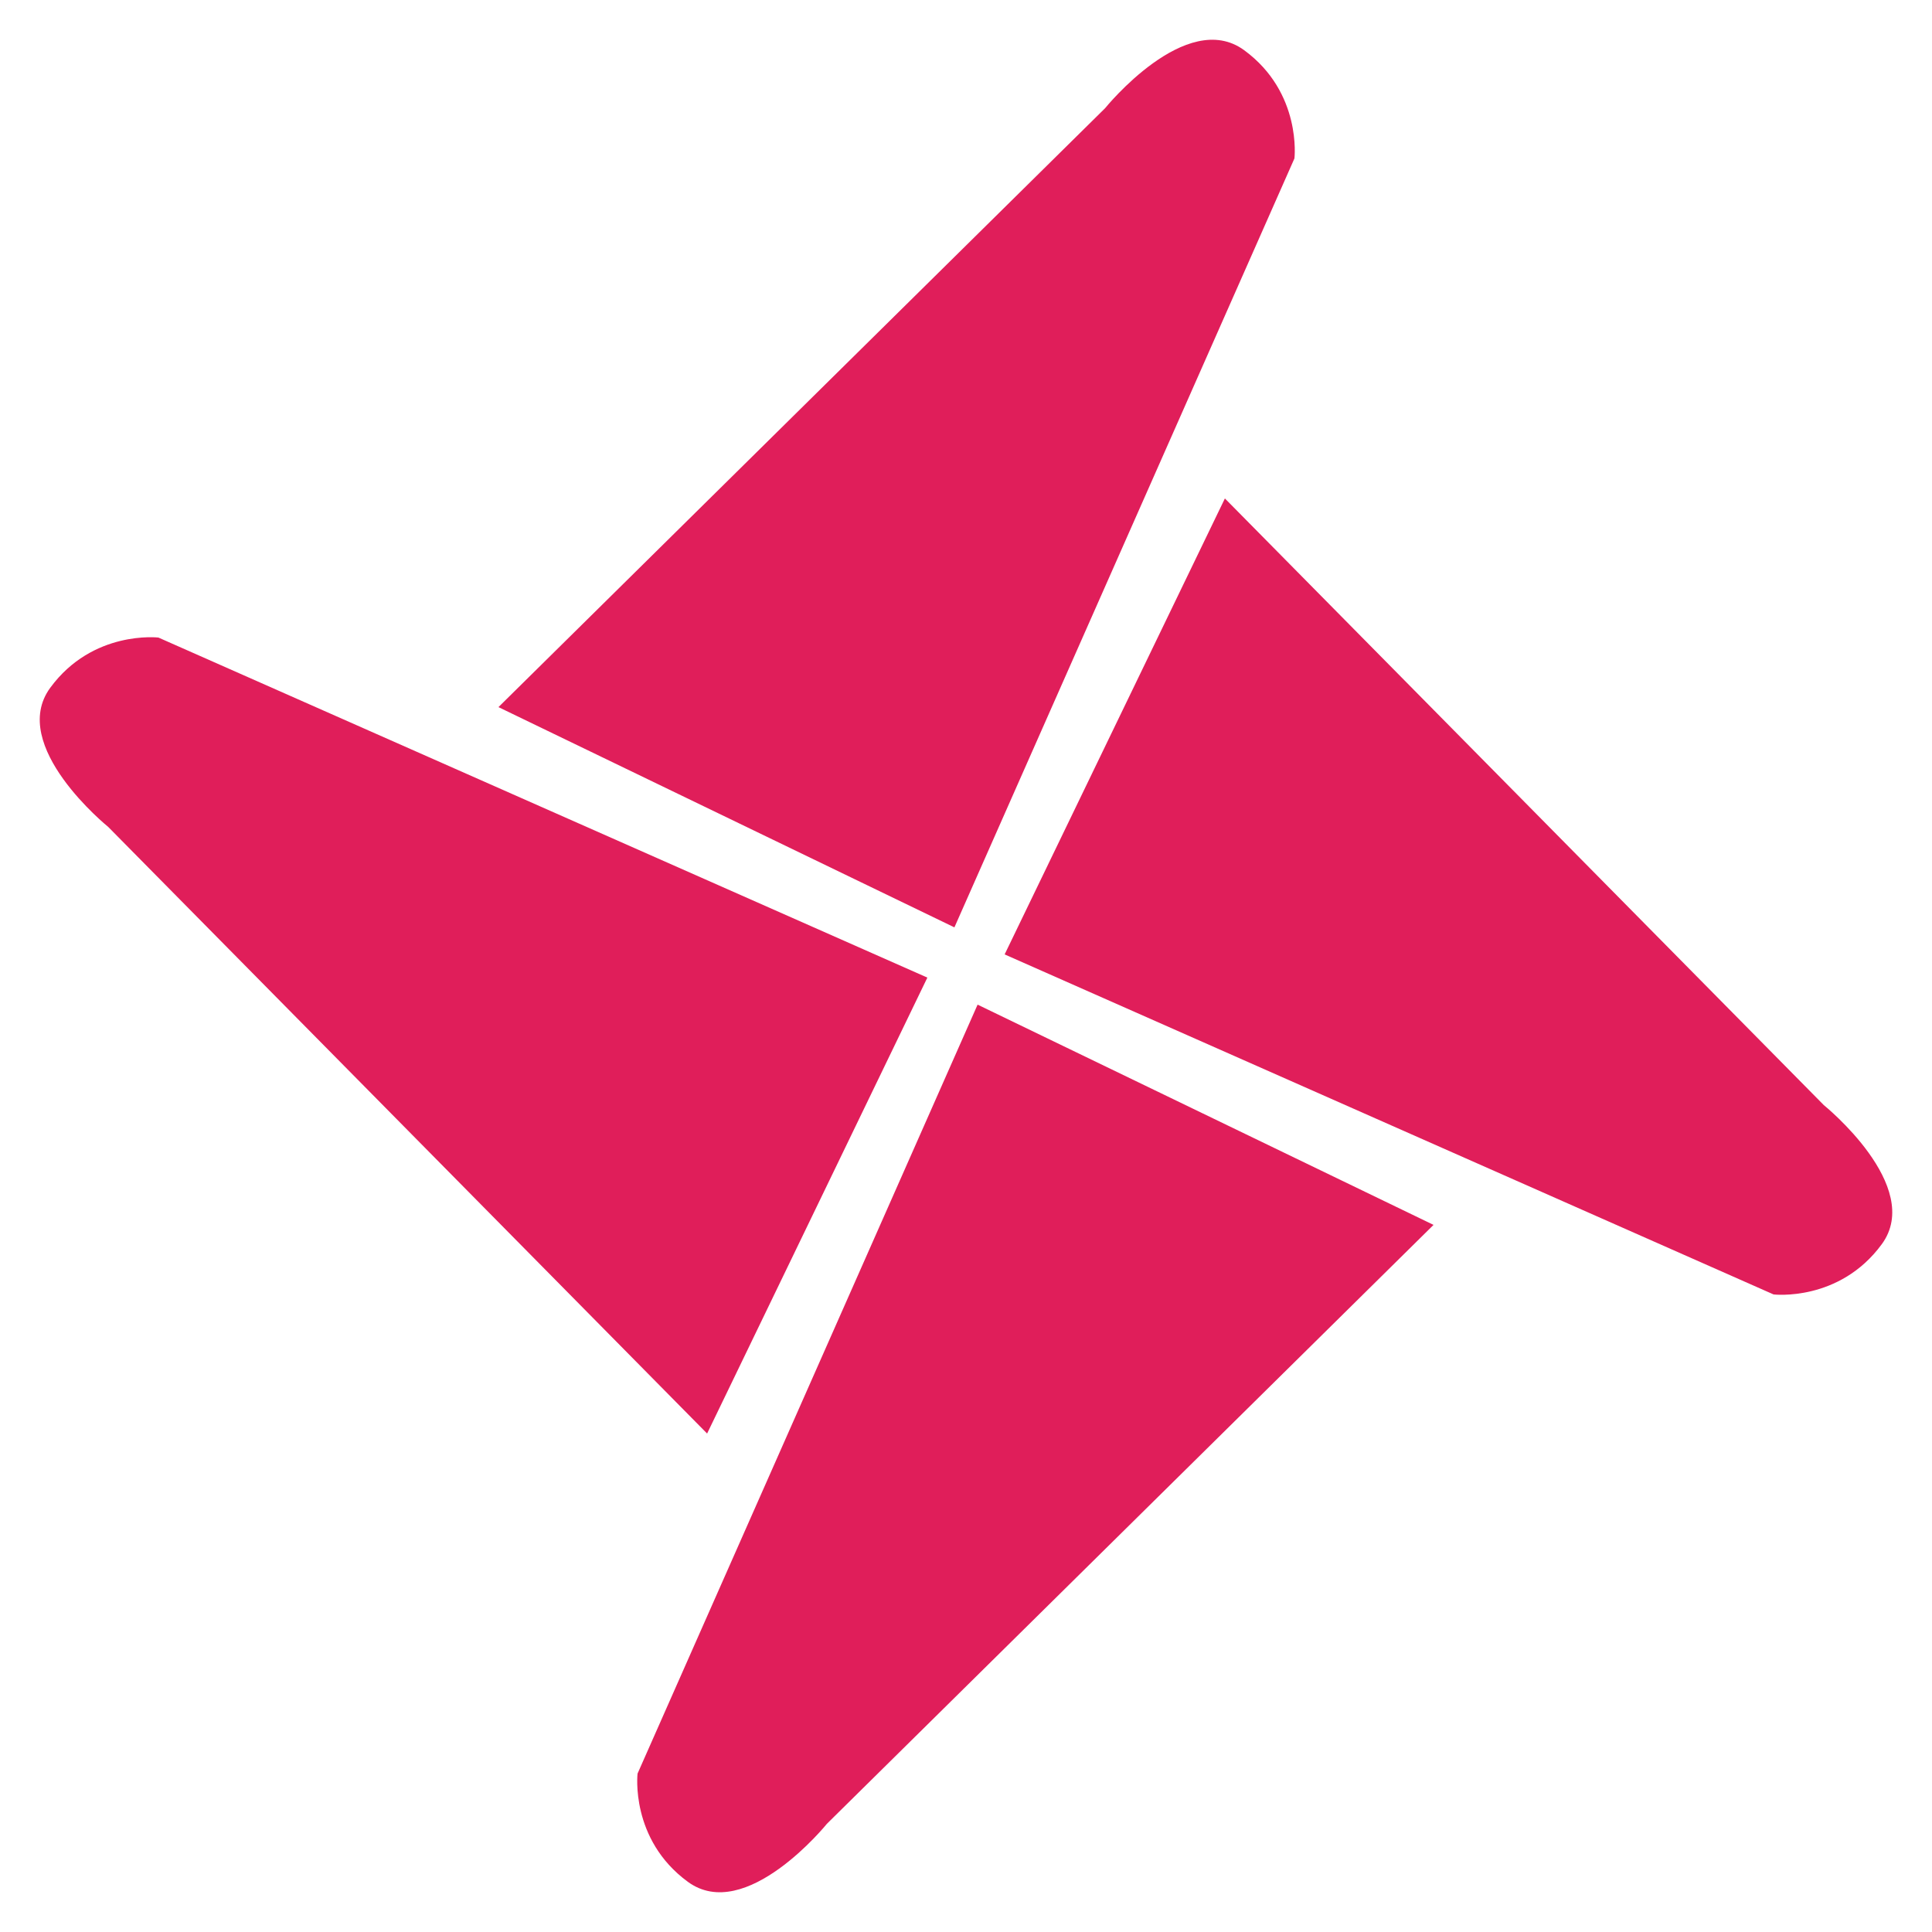
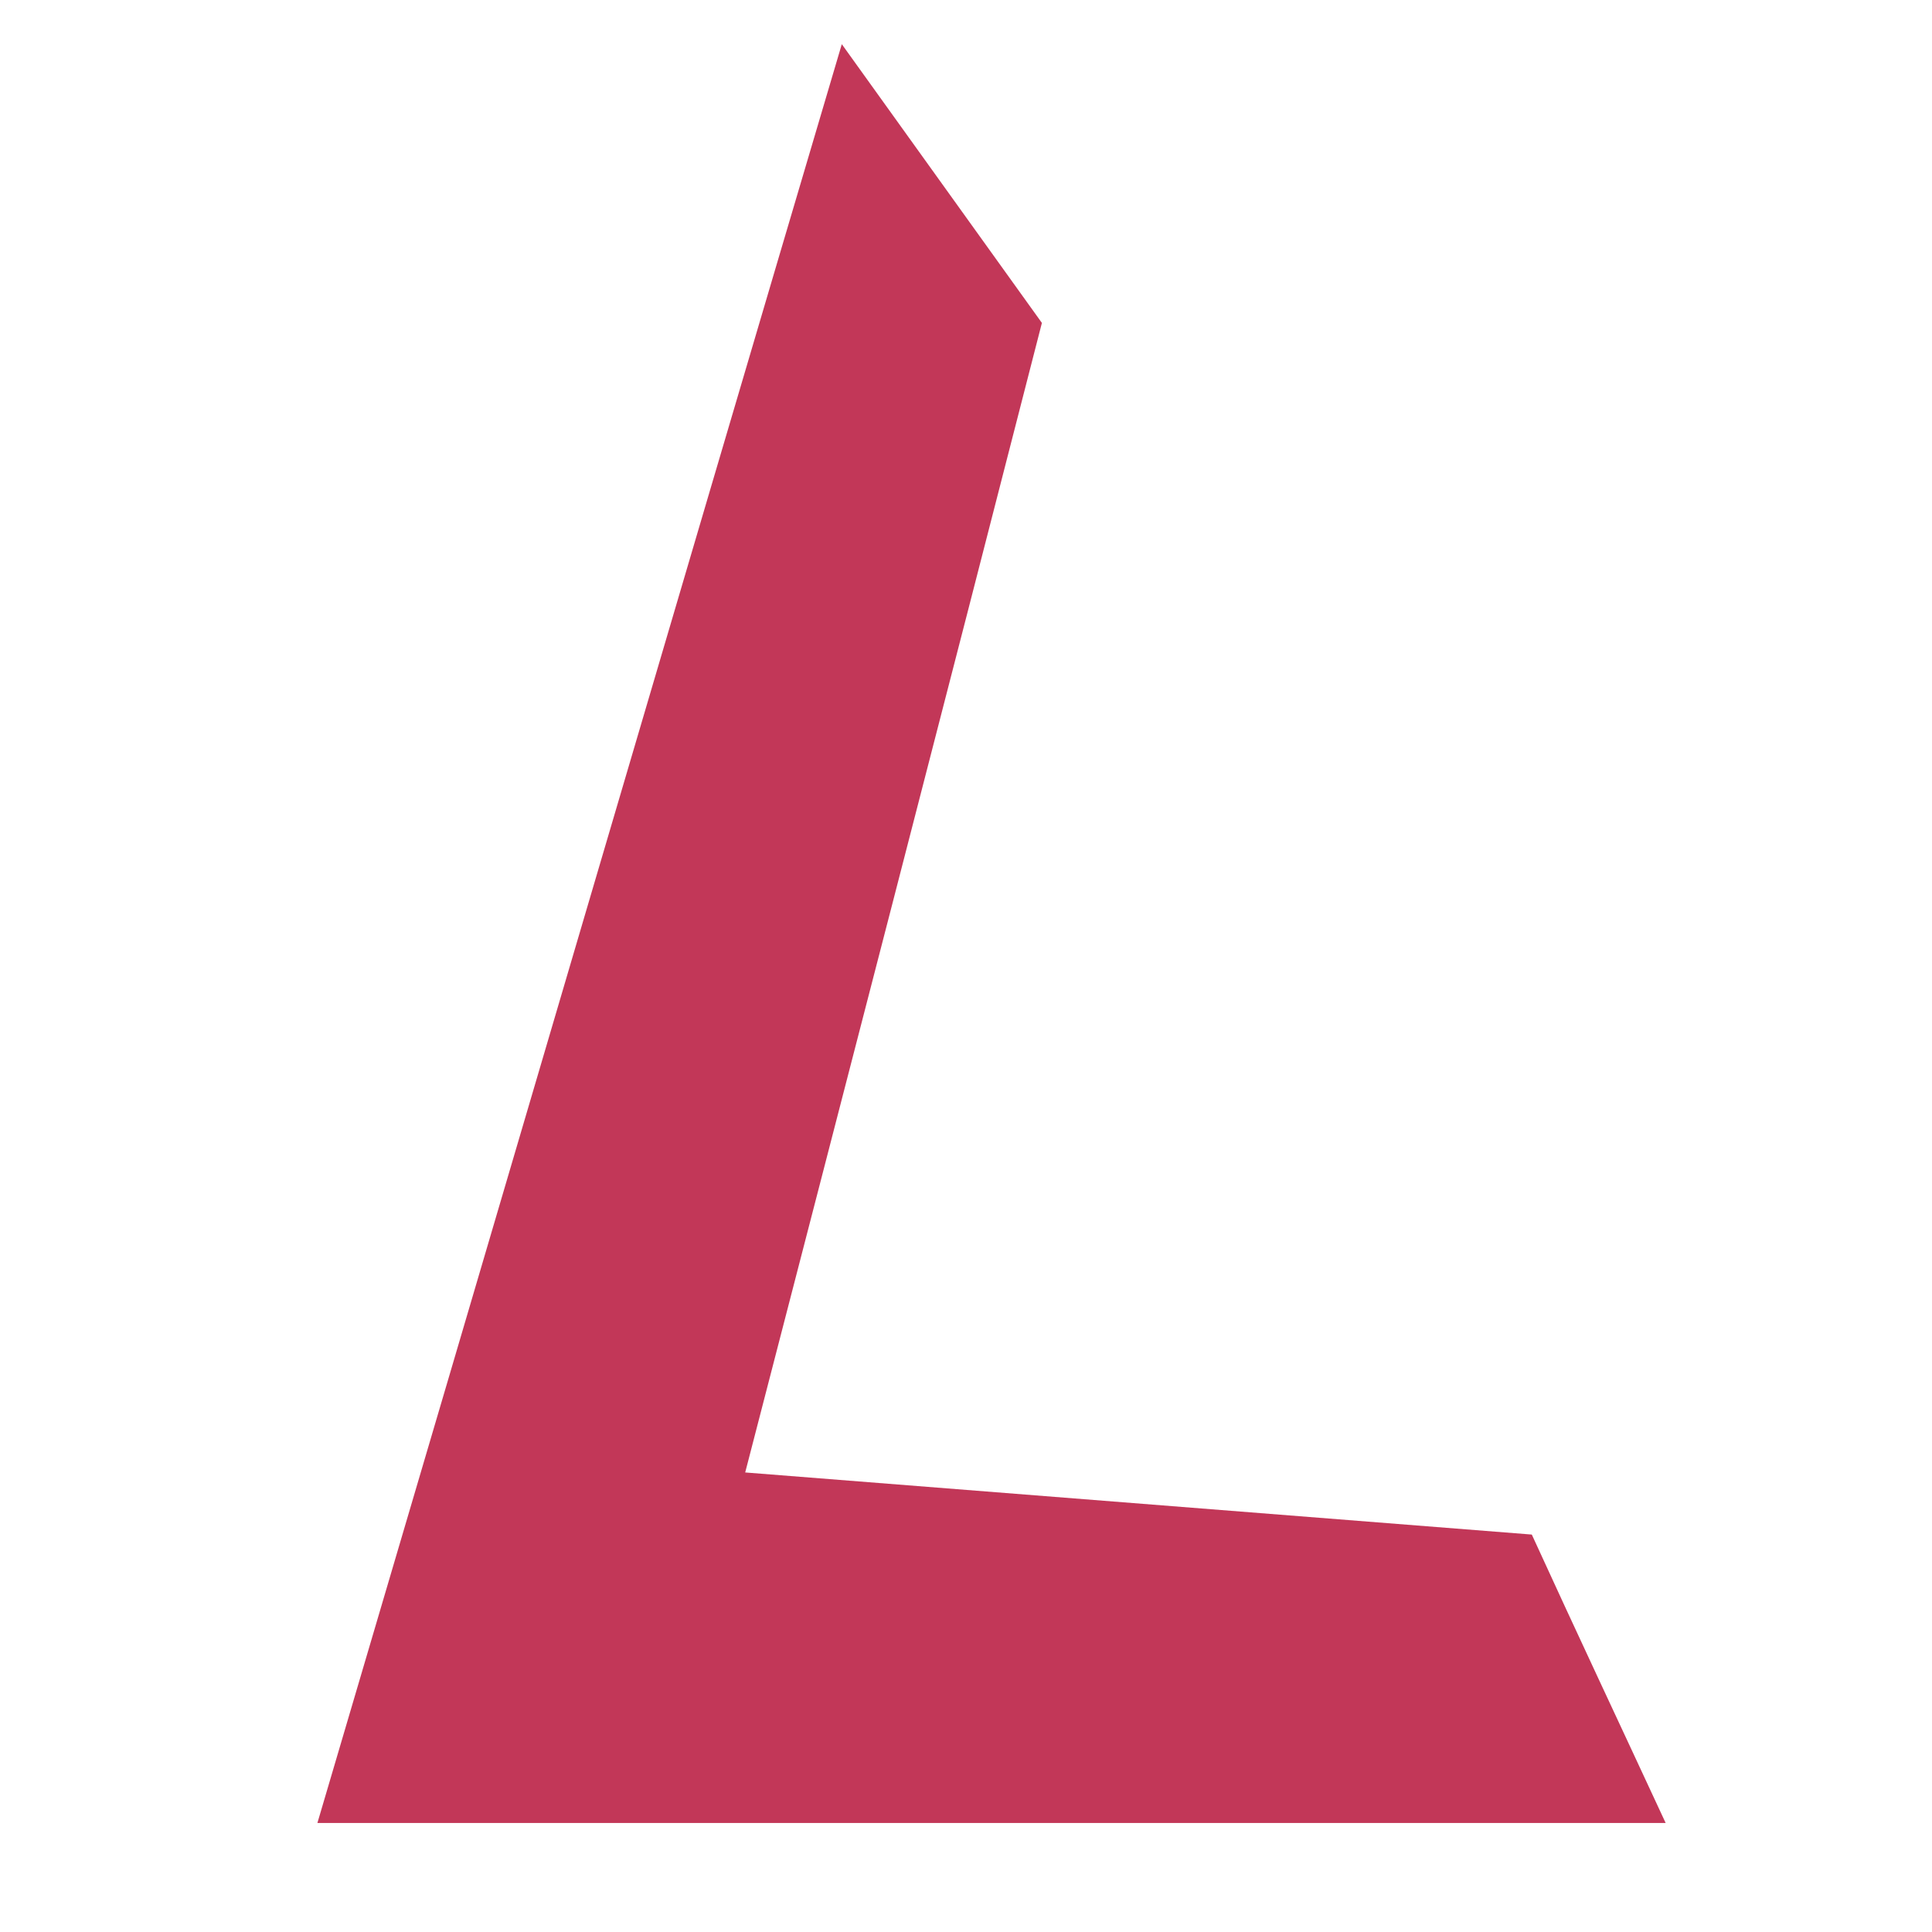
- <svg xmlns="http://www.w3.org/2000/svg" t="1652781298832" class="icon" viewBox="0 0 1024 1024" version="1.1" p-id="9575" width="13" height="13">
-   <defs>
-     <style type="text/css" />
-   </defs>
-   <path d="M264.192 374.784l241.664 116.736 180.224-407.552c0 0 4.096-34.816-26.624-57.344-30.72-22.528-73.728 30.72-73.728 30.72L264.192 374.784zM759.808 649.216l-241.664-116.736-180.224 407.552c0 0-4.096 34.816 26.624 57.344 30.72 22.528 73.728-30.72 73.728-30.72L759.808 649.216zM649.216 264.192l-116.736 241.664 407.552 180.224c0 0 34.816 4.096 57.344-26.624 22.528-30.72-30.72-73.728-30.72-73.728L649.216 264.192zM374.784 759.808l116.736-241.664L83.968 337.92c0 0-34.816-4.096-57.344 26.624s30.72 73.728 30.72 73.728L374.784 759.808z" p-id="9576" data-spm-anchor-id="a313x.7781069.0.i71" class="selected" fill="#e01e5a" />
+ <svg xmlns="http://www.w3.org/2000/svg" version="1.1" x="0px" y="0px" viewBox="0 0 14 14" style="enable-background:new 0 0 14 14;" xml:space="preserve">
+   <style type="text/css">
+ 	.st0{fill:#C23758;}
+ </style>
+   <g id="图层_1">
+     <g>
+       <path class="st0" d="M11.1,11.12c0.32,0.7,0.65,1.4,0.97,2.09H2.3c1.27-4.3,2.53-8.6,3.8-12.89c0.48,0.67,0.97,1.35,1.45,2.02    C6.84,5.11,6.12,7.89,5.4,10.67C7.3,10.82,9.2,10.97,11.1,11.12z" />
+     </g>
+   </g>
+   <g id="图层_2">
+     <g>
+ 	</g>
+     <g>
+ 	</g>
+     <g>
+ 	</g>
+     <g>
+ 	</g>
+     <g>
+ 	</g>
+     <g>
+ 	</g>
+   </g>
</svg>
